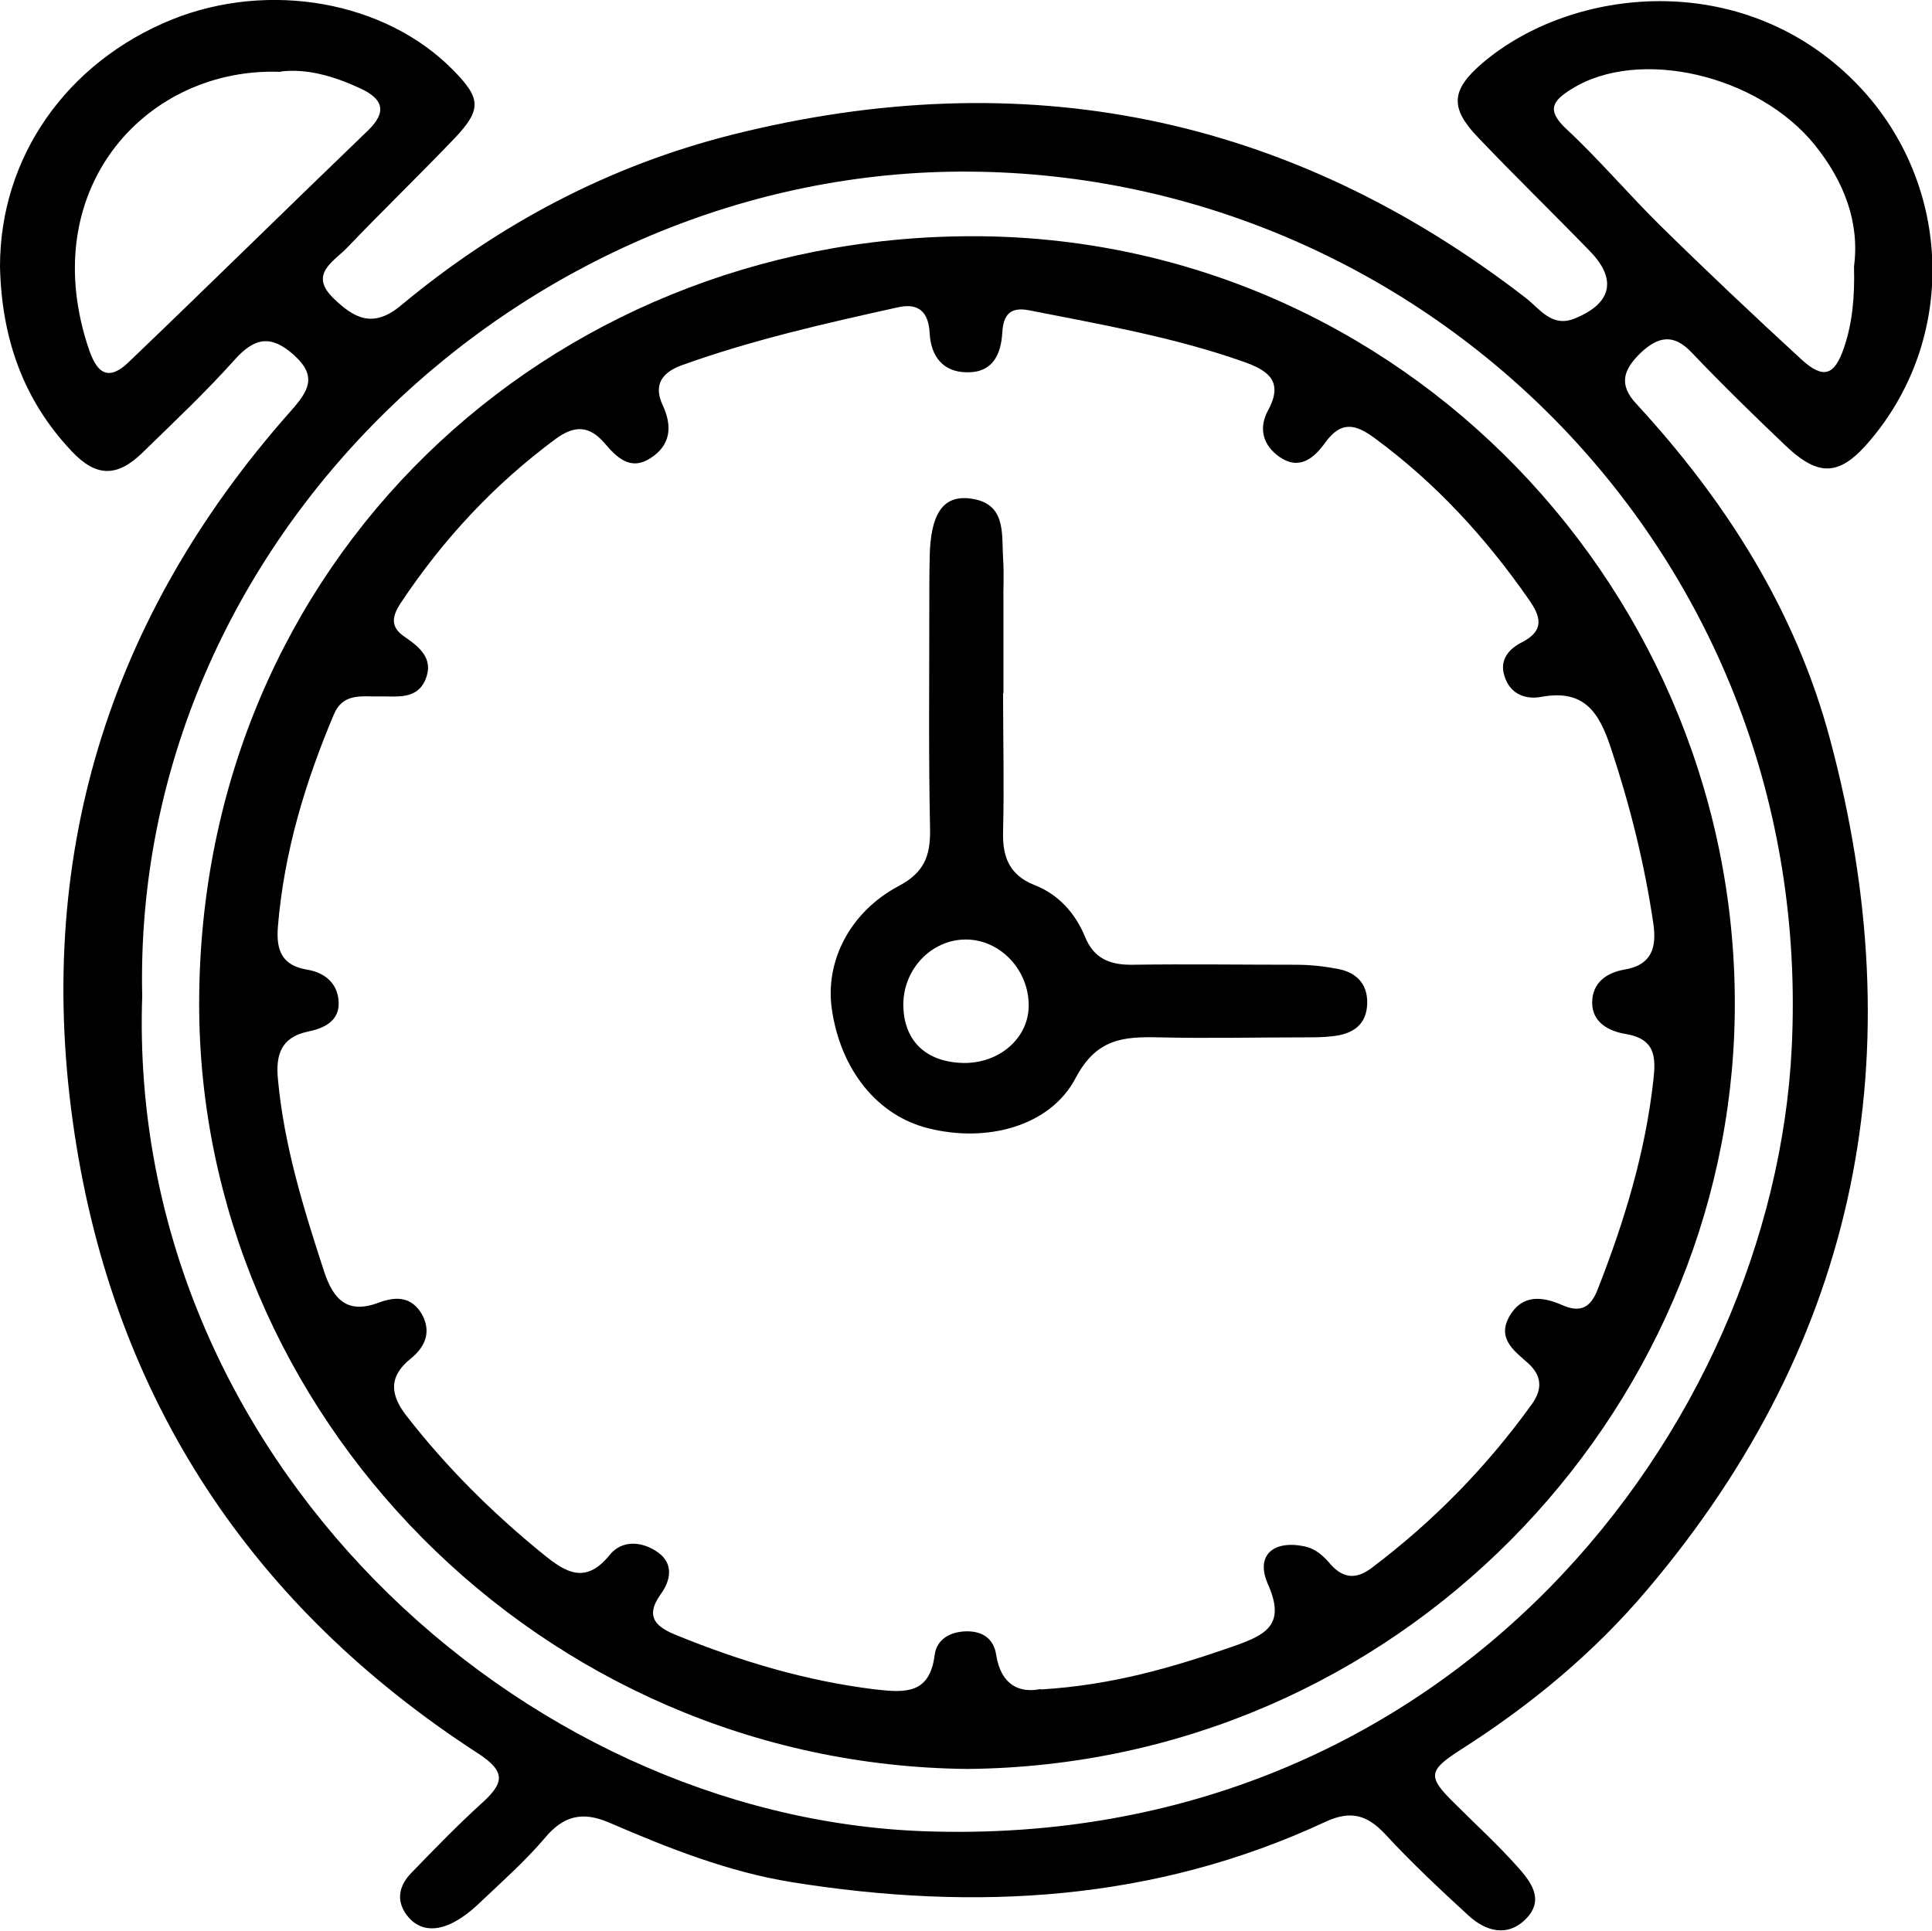
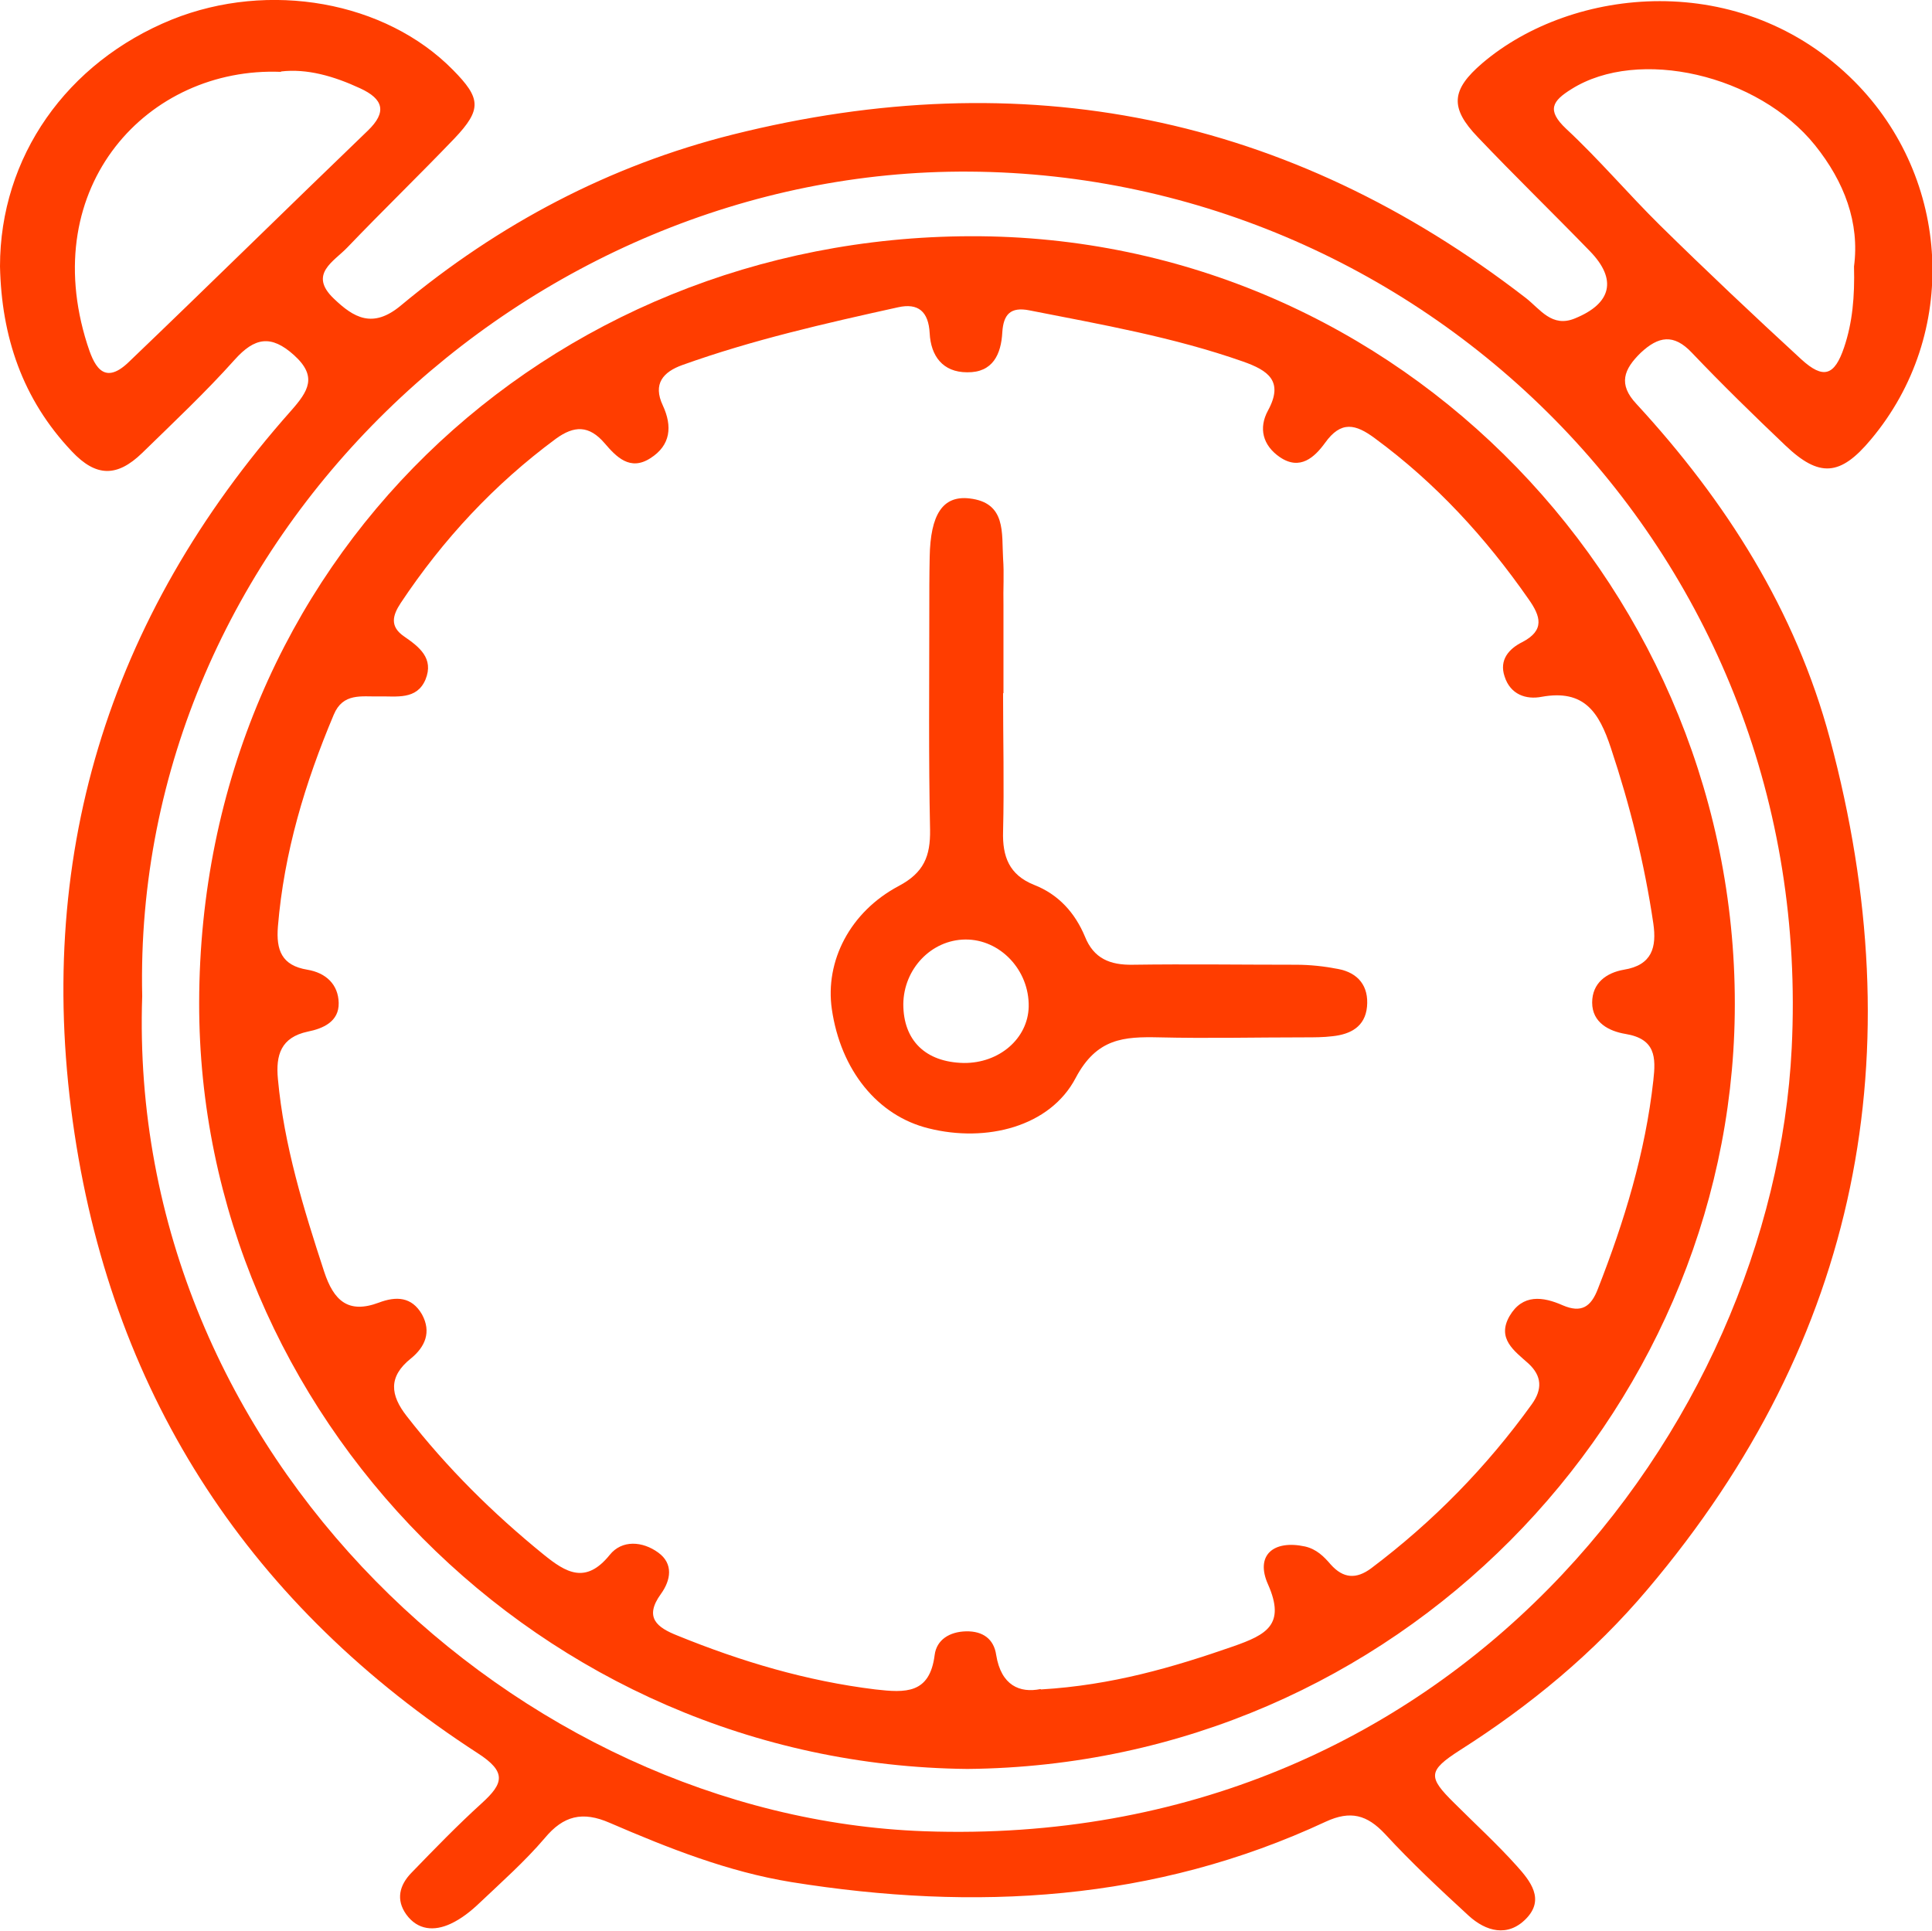
<svg xmlns="http://www.w3.org/2000/svg" id="Capa_2" data-name="Capa 2" viewBox="0 0 50.54 50.5">
  <g id="Capa_1-2" data-name="Capa 1">
    <g>
-       <path d="m0,6.97C0,4.11,1.74,1.63,4.5.51,7.04-.51,10.08.03,11.85,1.83c.73.74.76,1.03.04,1.79-.92.96-1.88,1.89-2.8,2.85-.35.37-1.03.7-.36,1.34.52.5,1.02.8,1.76.18,2.56-2.13,5.45-3.66,8.68-4.47,7.59-1.9,14.53-.53,20.75,4.28.37.29.68.78,1.28.53.96-.39,1.11-1.02.39-1.76-.97-1-1.97-1.97-2.93-2.98-.74-.77-.7-1.24.12-1.94,2.35-2,6.78-2.48,9.73.48,2.53,2.54,2.75,6.61.43,9.37-.8.96-1.35,1-2.24.15-.83-.79-1.65-1.59-2.44-2.42-.48-.51-.88-.43-1.34,0-.44.43-.6.82-.11,1.34,2.34,2.54,4.16,5.4,5.06,8.76,2.2,8.21.79,15.68-4.77,22.25-1.41,1.67-3.07,3.04-4.91,4.21-.84.54-.84.7-.15,1.38.55.55,1.12,1.07,1.64,1.65.35.39.74.87.24,1.38-.48.49-1.05.33-1.5-.08-.75-.69-1.5-1.39-2.19-2.14-.47-.5-.9-.62-1.55-.32-4.48,2.09-9.18,2.35-13.98,1.58-1.66-.27-3.22-.89-4.75-1.55-.71-.31-1.21-.19-1.7.4-.52.61-1.13,1.15-1.71,1.7-.22.21-.47.41-.75.54-.43.2-.86.17-1.16-.24-.28-.39-.18-.77.13-1.09.6-.62,1.21-1.25,1.85-1.83.56-.51.65-.81-.11-1.3-5.91-3.83-9.5-9.25-10.55-16.21-1.08-7.14.85-13.49,5.66-18.91.46-.52.7-.9.08-1.46-.6-.54-1.03-.46-1.55.12-.76.85-1.6,1.64-2.42,2.44-.66.64-1.21.63-1.84-.04C.58,10.44.04,8.8,0,6.97Zm3.72,19.09c-.41,12.04,9.86,21.47,20.46,21.85,13.79.49,22.2-10.59,22.69-20.49.64-12.86-9.52-22.85-21.51-22.93-11.58-.08-21.91,9.63-21.64,21.57ZM7.35,1.88c-3.48-.14-6.38,2.99-5.07,7.12.16.5.4,1.13,1.08.48,2.1-2.01,4.17-4.05,6.26-6.06.51-.49.41-.83-.2-1.11-.69-.32-1.39-.52-2.07-.44Zm41.15,5.09c.15-1.14-.25-2.21-1.02-3.17-1.49-1.85-4.62-2.57-6.37-1.47-.5.31-.66.55-.14,1.04.86.8,1.62,1.7,2.45,2.52,1.21,1.19,2.45,2.36,3.7,3.51.58.53.87.43,1.12-.31.22-.65.28-1.33.26-2.11Z" />
-       <path d="m25.31,46.28c-11.2-.11-20.12-9.31-20.1-20.05.02-11.52,9.1-20.02,20.18-20.05,11.31-.03,20.14,9.39,19.99,20.35-.14,10.49-8.82,19.65-20.08,19.75Zm1.92-2.08c1.86-.11,3.46-.58,5.04-1.13.85-.3,1.37-.56.9-1.62-.34-.76.14-1.17.97-.99.3.07.49.26.67.47.33.37.67.39,1.06.1,1.62-1.22,3.02-2.65,4.2-4.29.28-.39.27-.74-.09-1.07-.37-.33-.83-.65-.49-1.24.34-.58.87-.51,1.39-.28.49.21.74.04.92-.43.69-1.76,1.24-3.56,1.45-5.45.07-.61.06-1.09-.73-1.22-.42-.07-.87-.29-.87-.82,0-.51.37-.78.83-.86.74-.12.86-.59.77-1.21-.23-1.56-.61-3.09-1.11-4.59-.31-.94-.7-1.54-1.81-1.34-.41.08-.82-.06-.97-.53-.15-.44.12-.73.46-.9.6-.31.48-.68.17-1.12-1.12-1.61-2.43-3.04-4.02-4.21-.51-.38-.89-.47-1.31.12-.27.37-.65.73-1.18.37-.45-.31-.56-.76-.31-1.22.42-.77,0-1.05-.65-1.28-1.82-.64-3.71-.97-5.59-1.34-.5-.1-.68.11-.71.57-.03.58-.25,1.06-.92,1.05-.64,0-.95-.43-.98-1.02-.03-.57-.3-.8-.83-.68-1.9.42-3.8.85-5.64,1.51-.5.18-.78.49-.51,1.06.25.54.21,1.04-.33,1.38-.53.34-.89-.04-1.19-.39-.41-.48-.8-.47-1.28-.12-1.61,1.19-2.95,2.63-4.06,4.3-.21.32-.29.61.09.87.39.27.79.57.56,1.13-.23.54-.76.43-1.22.44-.45.01-.94-.1-1.18.48-.75,1.78-1.3,3.6-1.46,5.54-.05.62.1,1.02.77,1.13.48.08.81.38.82.87.01.49-.41.67-.81.75-.7.15-.84.61-.78,1.24.16,1.74.67,3.39,1.21,5.04.25.76.63,1.11,1.43.81.45-.17.86-.16,1.13.31.25.46.08.85-.29,1.15-.6.48-.54.96-.11,1.51,1.05,1.35,2.25,2.54,3.58,3.62.58.47,1.1.79,1.73.01.32-.4.86-.36,1.27-.06.4.29.33.72.07,1.08-.45.62-.1.88.43,1.09,1.67.68,3.38,1.19,5.18,1.41.79.09,1.42.12,1.55-.9.05-.4.39-.61.82-.62.44-.01.73.2.79.62.13.8.62,1,1.16.89Z" />
-       <path d="m26.24,18.13c0,1.21.03,2.41,0,3.62-.02.66.16,1.14.81,1.4.64.25,1.07.73,1.33,1.35.23.58.66.75,1.25.74,1.42-.02,2.84,0,4.27,0,.37,0,.74.04,1.1.11.54.1.81.46.76.99-.05.52-.43.72-.9.77-.24.03-.49.03-.74.03-1.27,0-2.54.03-3.8,0-.92-.02-1.63.02-2.18,1.06-.67,1.28-2.34,1.7-3.85,1.32-1.34-.33-2.3-1.53-2.53-3.12-.18-1.25.47-2.54,1.75-3.22.66-.35.83-.78.82-1.47-.04-1.89-.02-3.77-.02-5.66,0-.49,0-.99.01-1.48.02-1.11.34-1.61,1.04-1.53.97.11.84.91.88,1.57.03.4,0,.8.01,1.21,0,.77,0,1.55,0,2.32h0Zm-2.61,8.14c0,.95.58,1.52,1.58,1.54.93.01,1.68-.64,1.7-1.47.02-.96-.75-1.77-1.66-1.76-.89.01-1.61.77-1.62,1.69Z" />
+       <path fill="#ff3d00" d="m0,6.97C0,4.11,1.74,1.63,4.5.51,7.04-.51,10.08.03,11.85,1.83c.73.74.76,1.03.04,1.79-.92.96-1.88,1.89-2.8,2.85-.35.37-1.03.7-.36,1.34.52.5,1.02.8,1.76.18,2.56-2.13,5.45-3.66,8.68-4.47,7.59-1.9,14.53-.53,20.75,4.28.37.29.68.78,1.28.53.96-.39,1.11-1.02.39-1.76-.97-1-1.97-1.97-2.93-2.98-.74-.77-.7-1.24.12-1.94,2.35-2,6.78-2.48,9.73.48,2.53,2.54,2.75,6.61.43,9.37-.8.96-1.35,1-2.24.15-.83-.79-1.65-1.59-2.44-2.42-.48-.51-.88-.43-1.34,0-.44.43-.6.82-.11,1.34,2.34,2.54,4.16,5.4,5.06,8.76,2.2,8.21.79,15.68-4.77,22.25-1.41,1.67-3.07,3.04-4.91,4.21-.84.54-.84.7-.15,1.38.55.55,1.12,1.07,1.64,1.65.35.39.74.87.24,1.38-.48.49-1.05.33-1.5-.08-.75-.69-1.5-1.39-2.19-2.14-.47-.5-.9-.62-1.55-.32-4.48,2.09-9.18,2.35-13.98,1.58-1.66-.27-3.22-.89-4.75-1.55-.71-.31-1.21-.19-1.7.4-.52.61-1.13,1.15-1.71,1.7-.22.21-.47.41-.75.54-.43.2-.86.17-1.16-.24-.28-.39-.18-.77.13-1.09.6-.62,1.21-1.25,1.85-1.83.56-.51.65-.81-.11-1.3-5.91-3.83-9.5-9.25-10.55-16.21-1.08-7.14.85-13.49,5.66-18.91.46-.52.7-.9.08-1.46-.6-.54-1.03-.46-1.55.12-.76.85-1.6,1.64-2.42,2.44-.66.64-1.21.63-1.84-.04C.58,10.44.04,8.8,0,6.97Zm3.72,19.09c-.41,12.04,9.86,21.47,20.46,21.85,13.79.49,22.2-10.59,22.69-20.49.64-12.86-9.52-22.85-21.51-22.93-11.58-.08-21.91,9.63-21.64,21.57ZM7.35,1.88c-3.48-.14-6.38,2.99-5.07,7.12.16.5.4,1.13,1.08.48,2.1-2.01,4.17-4.05,6.26-6.06.51-.49.41-.83-.2-1.11-.69-.32-1.39-.52-2.07-.44Zm41.15,5.09c.15-1.14-.25-2.21-1.02-3.17-1.49-1.85-4.62-2.57-6.37-1.47-.5.31-.66.55-.14,1.04.86.8,1.62,1.7,2.45,2.52,1.21,1.19,2.45,2.36,3.7,3.51.58.53.87.43,1.12-.31.22-.65.28-1.33.26-2.11Z" />
+       <path fill="#ff3d00" d="m25.31,46.28c-11.2-.11-20.12-9.31-20.1-20.05.02-11.52,9.1-20.02,20.18-20.05,11.31-.03,20.14,9.39,19.99,20.35-.14,10.49-8.82,19.65-20.08,19.75Zm1.92-2.08c1.86-.11,3.46-.58,5.04-1.13.85-.3,1.37-.56.9-1.62-.34-.76.14-1.17.97-.99.3.07.49.26.67.47.33.37.67.39,1.06.1,1.62-1.22,3.02-2.65,4.2-4.29.28-.39.27-.74-.09-1.07-.37-.33-.83-.65-.49-1.24.34-.58.87-.51,1.39-.28.49.21.74.04.92-.43.69-1.76,1.24-3.56,1.45-5.45.07-.61.06-1.09-.73-1.22-.42-.07-.87-.29-.87-.82,0-.51.37-.78.83-.86.74-.12.86-.59.77-1.21-.23-1.56-.61-3.09-1.11-4.59-.31-.94-.7-1.54-1.81-1.34-.41.08-.82-.06-.97-.53-.15-.44.12-.73.46-.9.6-.31.48-.68.17-1.12-1.12-1.61-2.43-3.04-4.02-4.21-.51-.38-.89-.47-1.31.12-.27.37-.65.73-1.18.37-.45-.31-.56-.76-.31-1.22.42-.77,0-1.05-.65-1.28-1.82-.64-3.71-.97-5.59-1.34-.5-.1-.68.11-.71.57-.03.58-.25,1.06-.92,1.05-.64,0-.95-.43-.98-1.02-.03-.57-.3-.8-.83-.68-1.9.42-3.8.85-5.64,1.51-.5.18-.78.49-.51,1.06.25.54.21,1.04-.33,1.38-.53.34-.89-.04-1.19-.39-.41-.48-.8-.47-1.28-.12-1.61,1.19-2.95,2.63-4.06,4.3-.21.32-.29.61.09.87.39.27.79.57.56,1.13-.23.54-.76.43-1.22.44-.45.01-.94-.1-1.18.48-.75,1.78-1.3,3.6-1.46,5.54-.05.62.1,1.02.77,1.13.48.08.81.38.82.87.01.49-.41.67-.81.75-.7.15-.84.61-.78,1.24.16,1.74.67,3.39,1.21,5.04.25.76.63,1.11,1.43.81.45-.17.86-.16,1.13.31.25.46.08.85-.29,1.15-.6.48-.54.96-.11,1.51,1.05,1.35,2.25,2.54,3.58,3.62.58.47,1.1.79,1.73.01.32-.4.86-.36,1.27-.06.4.29.33.72.07,1.08-.45.62-.1.88.43,1.09,1.67.68,3.38,1.19,5.18,1.41.79.09,1.42.12,1.55-.9.05-.4.39-.61.82-.62.44-.01.73.2.79.62.13.8.62,1,1.16.89Z" />
+       <path fill="#ff3d00" d="m26.24,18.13c0,1.21.03,2.41,0,3.62-.02.66.16,1.14.81,1.4.64.25,1.07.73,1.33,1.35.23.58.66.75,1.25.74,1.42-.02,2.84,0,4.27,0,.37,0,.74.04,1.1.11.54.1.81.46.76.99-.05.52-.43.72-.9.77-.24.03-.49.03-.74.03-1.27,0-2.54.03-3.8,0-.92-.02-1.63.02-2.18,1.06-.67,1.28-2.34,1.7-3.85,1.32-1.34-.33-2.3-1.53-2.53-3.12-.18-1.25.47-2.54,1.75-3.22.66-.35.83-.78.82-1.47-.04-1.89-.02-3.77-.02-5.66,0-.49,0-.99.01-1.48.02-1.11.34-1.61,1.04-1.53.97.11.84.91.88,1.57.03.4,0,.8.01,1.21,0,.77,0,1.55,0,2.32h0Zm-2.61,8.14c0,.95.58,1.52,1.58,1.54.93.01,1.68-.64,1.7-1.47.02-.96-.75-1.77-1.66-1.76-.89.01-1.61.77-1.62,1.69Z" />
    </g>
  </g>
</svg>
